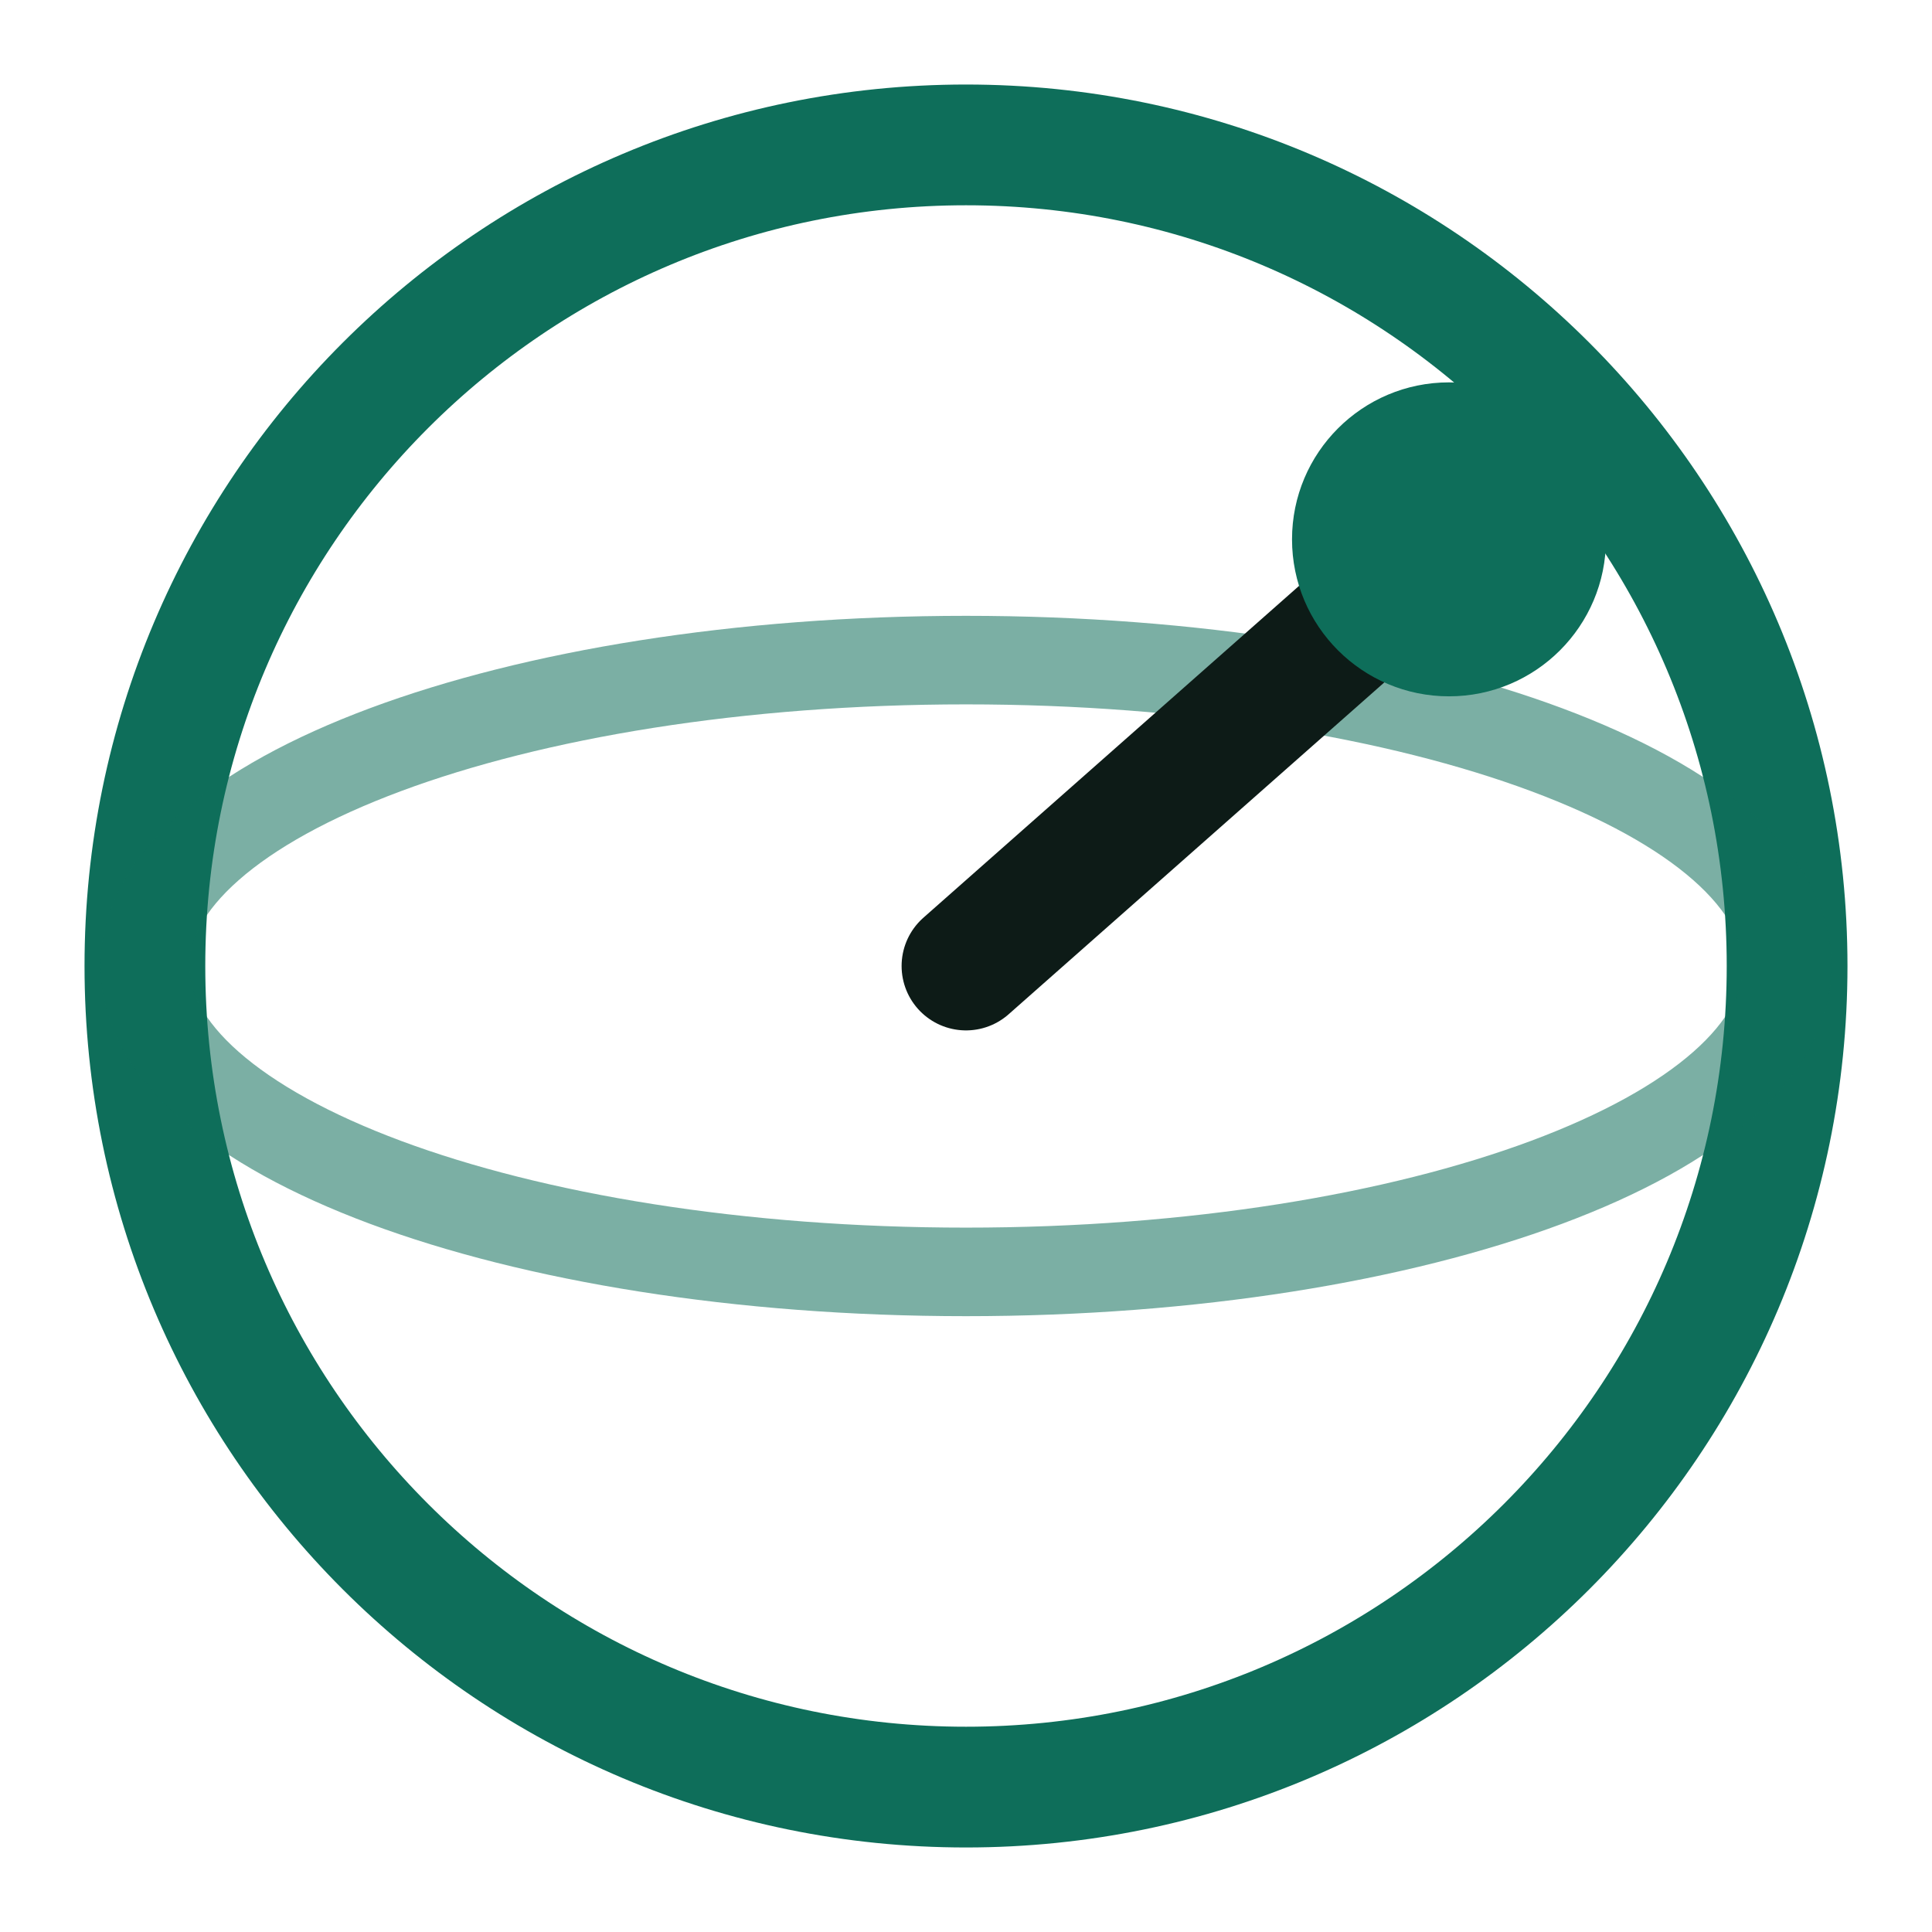
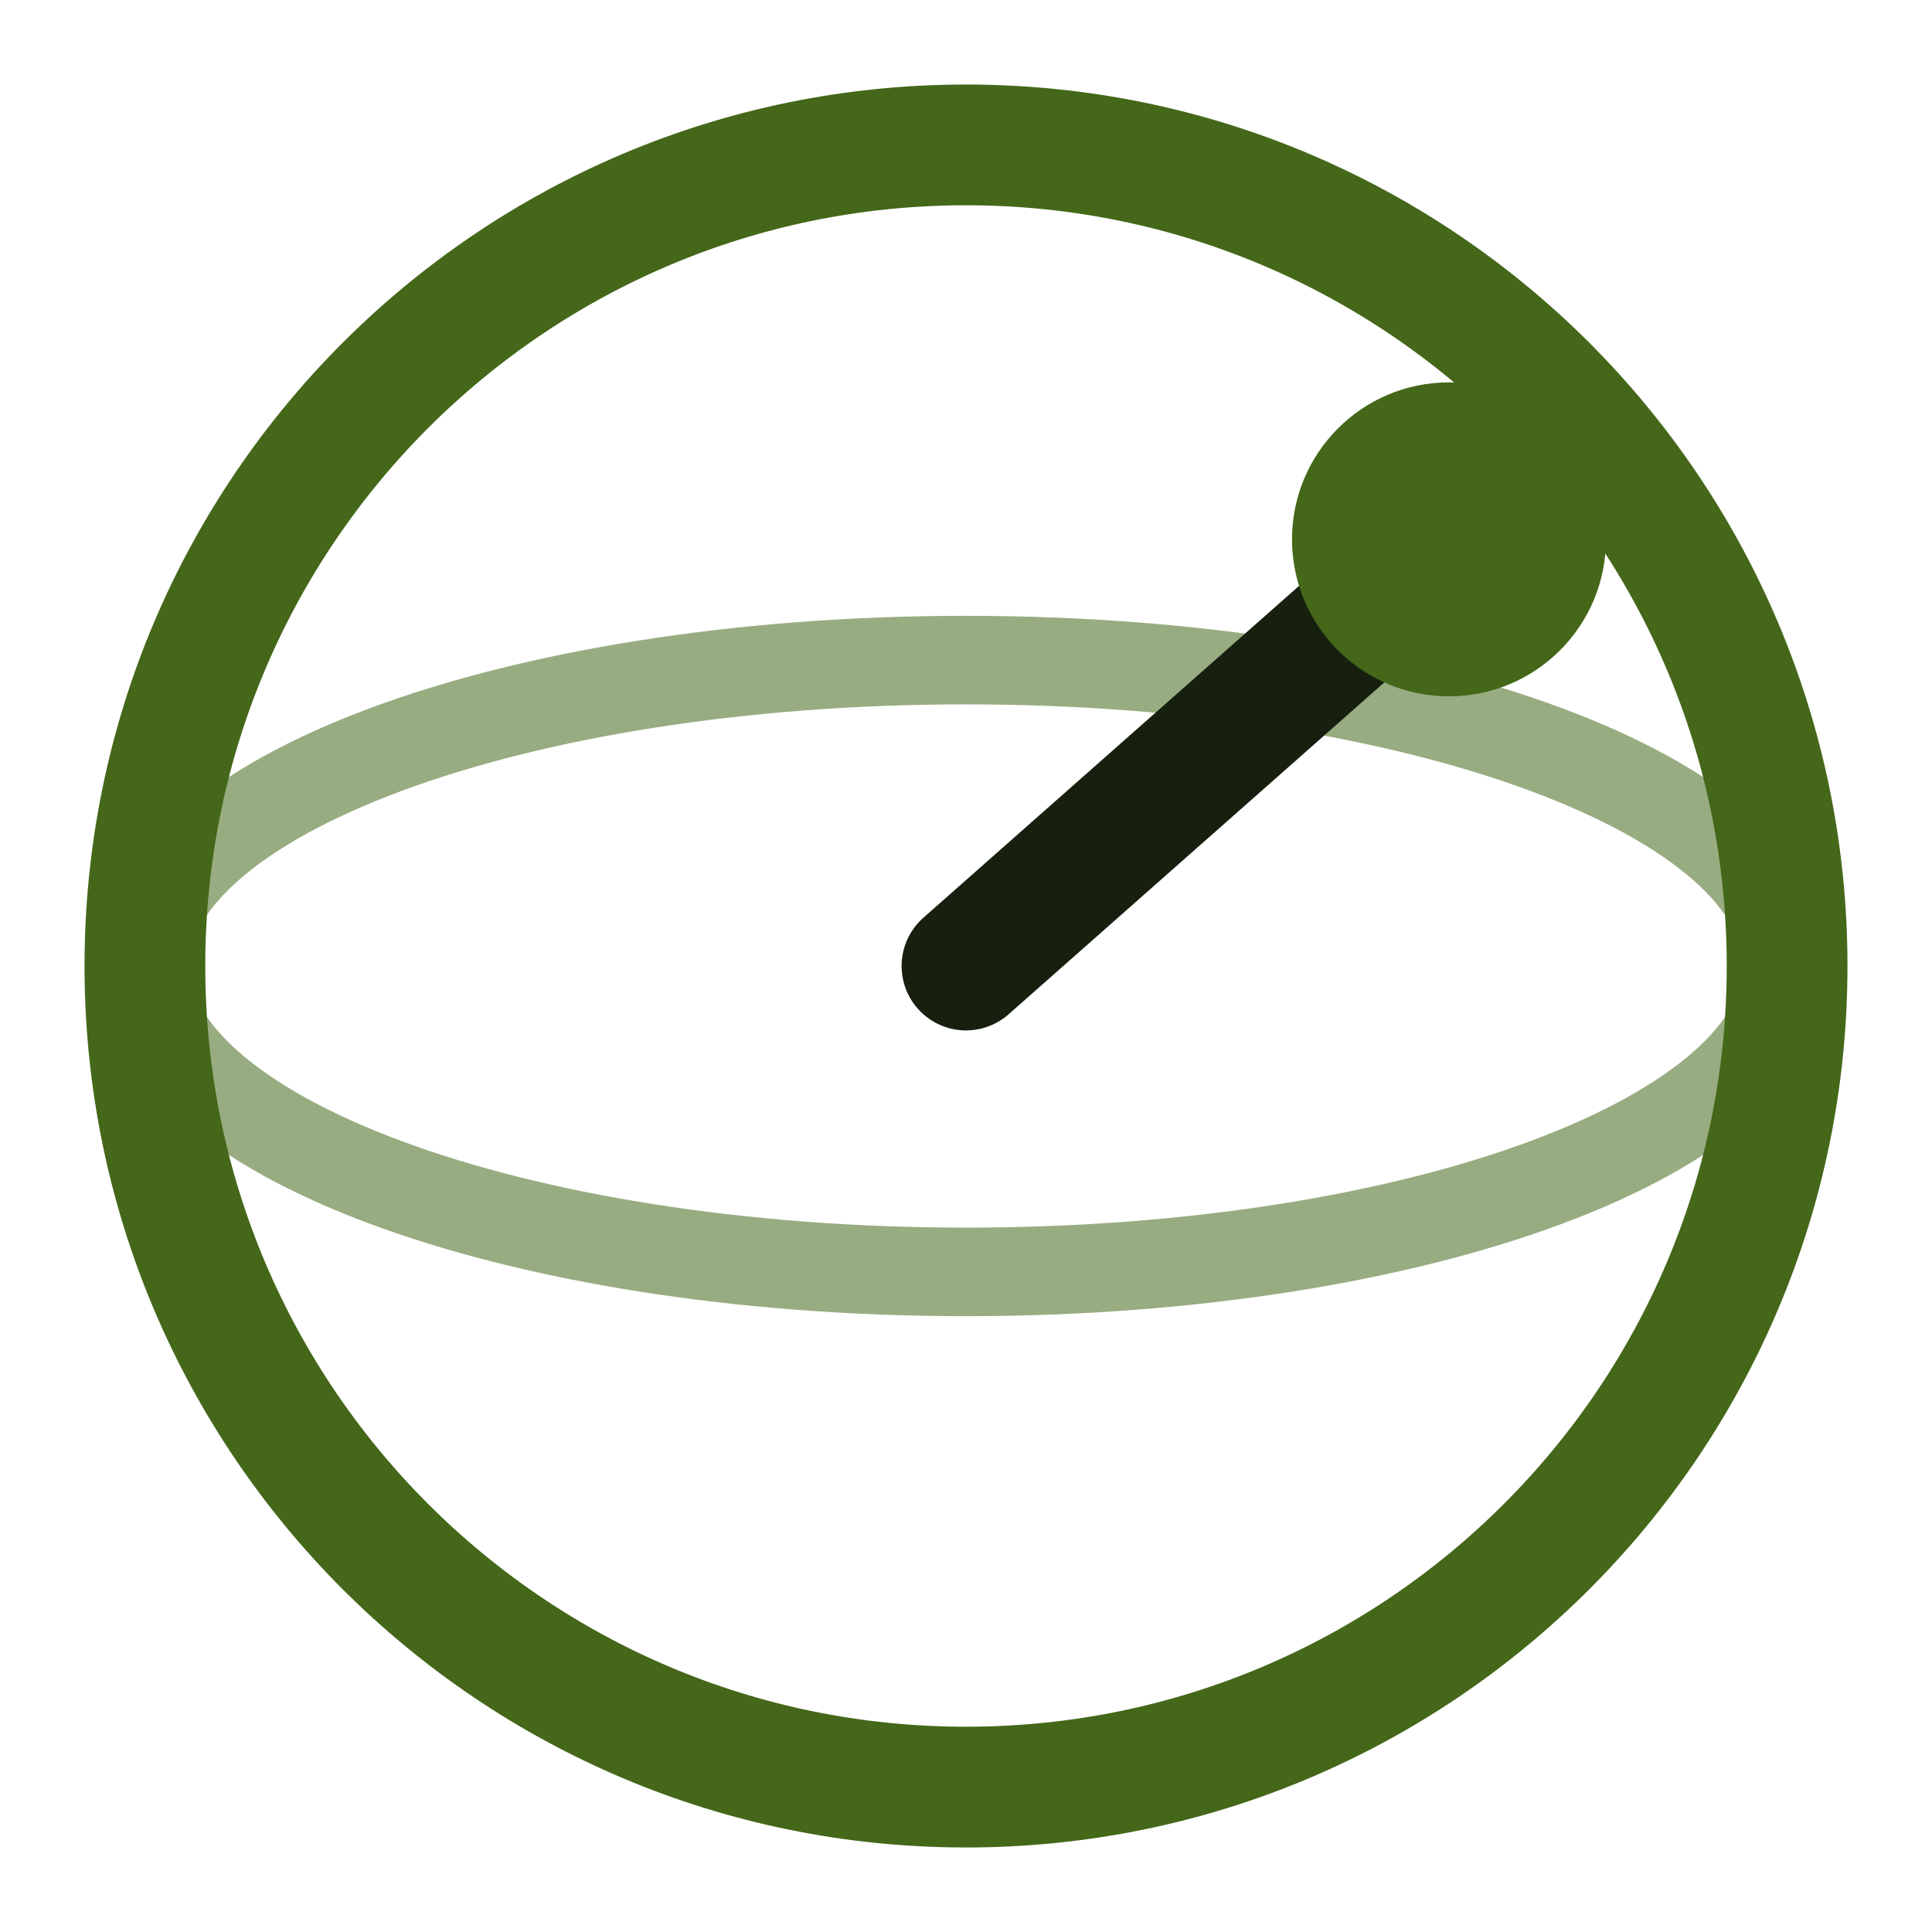
<svg xmlns="http://www.w3.org/2000/svg" width="24" height="24" viewBox="0 0 24 24" role="img" aria-label="Bloch Protocol">
  <style>
-     .s { stroke: #0e6e5a; } .v { stroke: #0d1b17; } .d { fill: #0e6e5a; }
+     .s { stroke: #446719; } .v { stroke: #17200f; } .d { fill: #446719; }
    @media (prefers-color-scheme: dark) {
-       .s { stroke: #4fc0a4; } .v { stroke: #eaf2ef; } .d { fill: #4fc0a4; }
+       .s { stroke: #c8fa72; } .v { stroke: #f2f0e7; } .d { fill: #c8fa72; }
    }
  </style>
  <circle class="s" cx="12" cy="12" r="10.2" fill="none" stroke-width="1.5" />
  <ellipse class="s" cx="12" cy="12" rx="10.2" ry="3.8" fill="none" stroke-width="1.1" opacity="0.55" />
  <line class="v" x1="12" y1="12" x2="18" y2="6.7" stroke-width="1.6" stroke-linecap="round" />
  <circle class="d" cx="18" cy="6.7" r="1.95" />
</svg>
